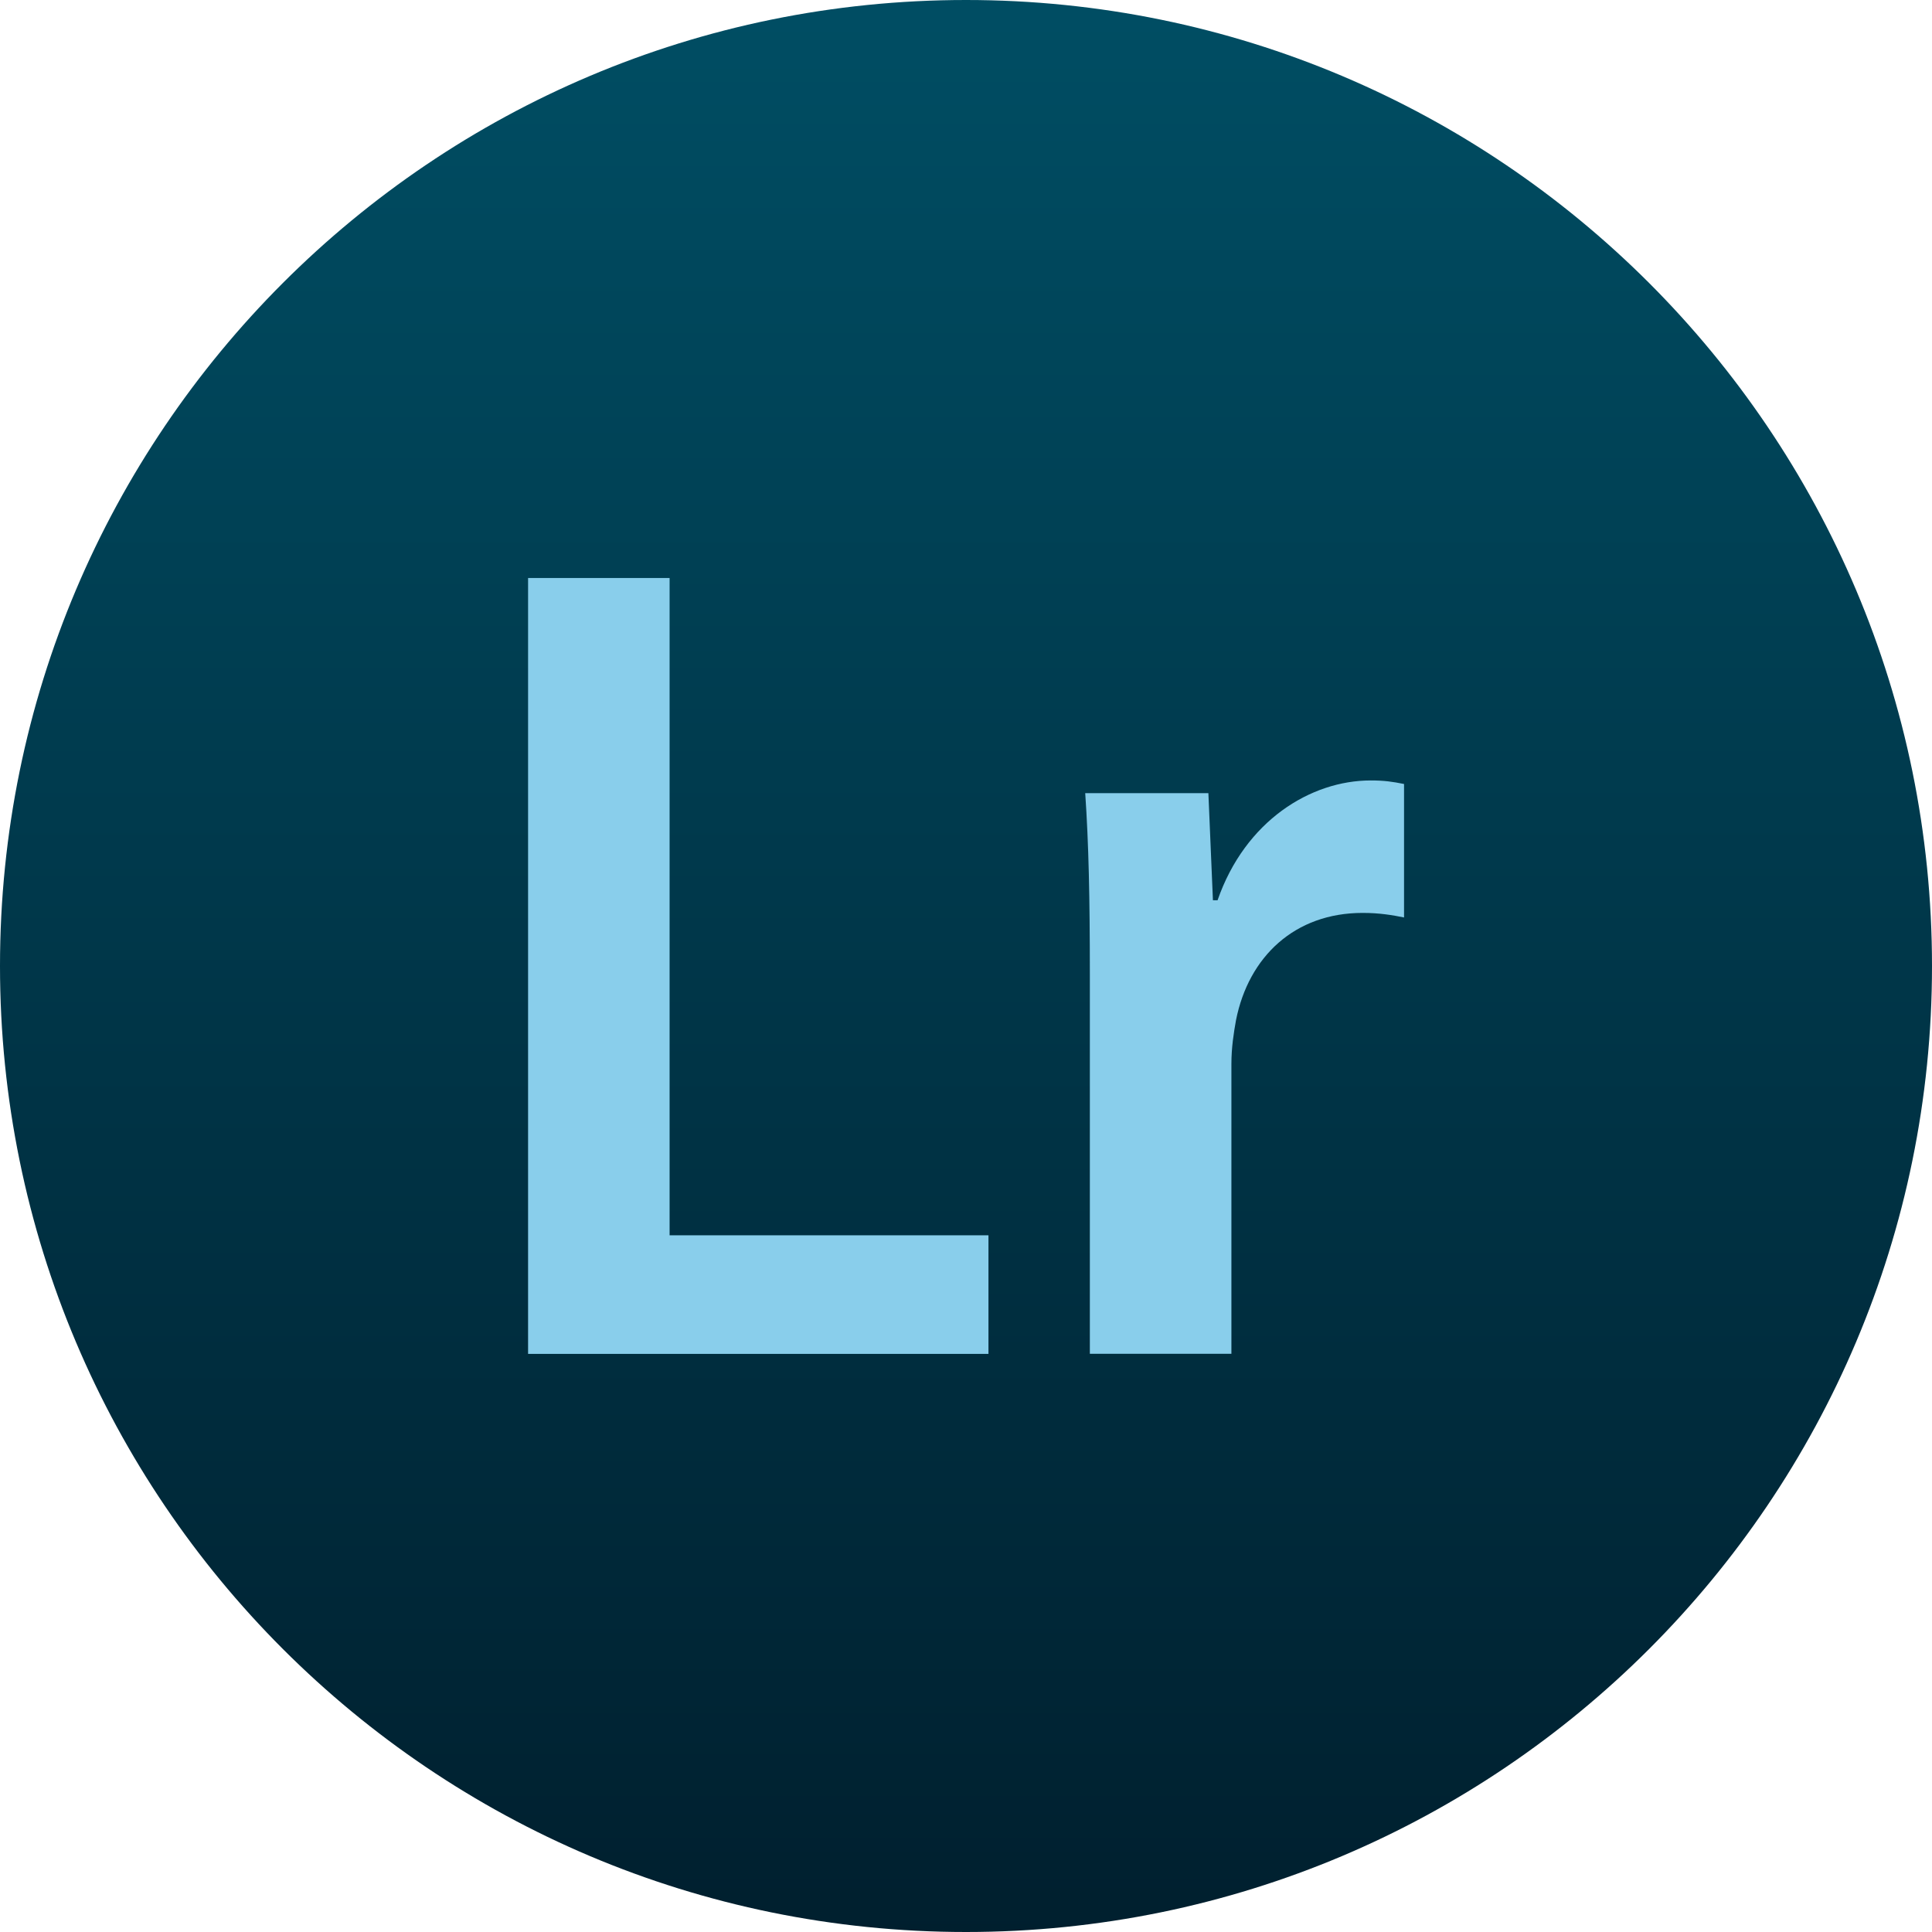
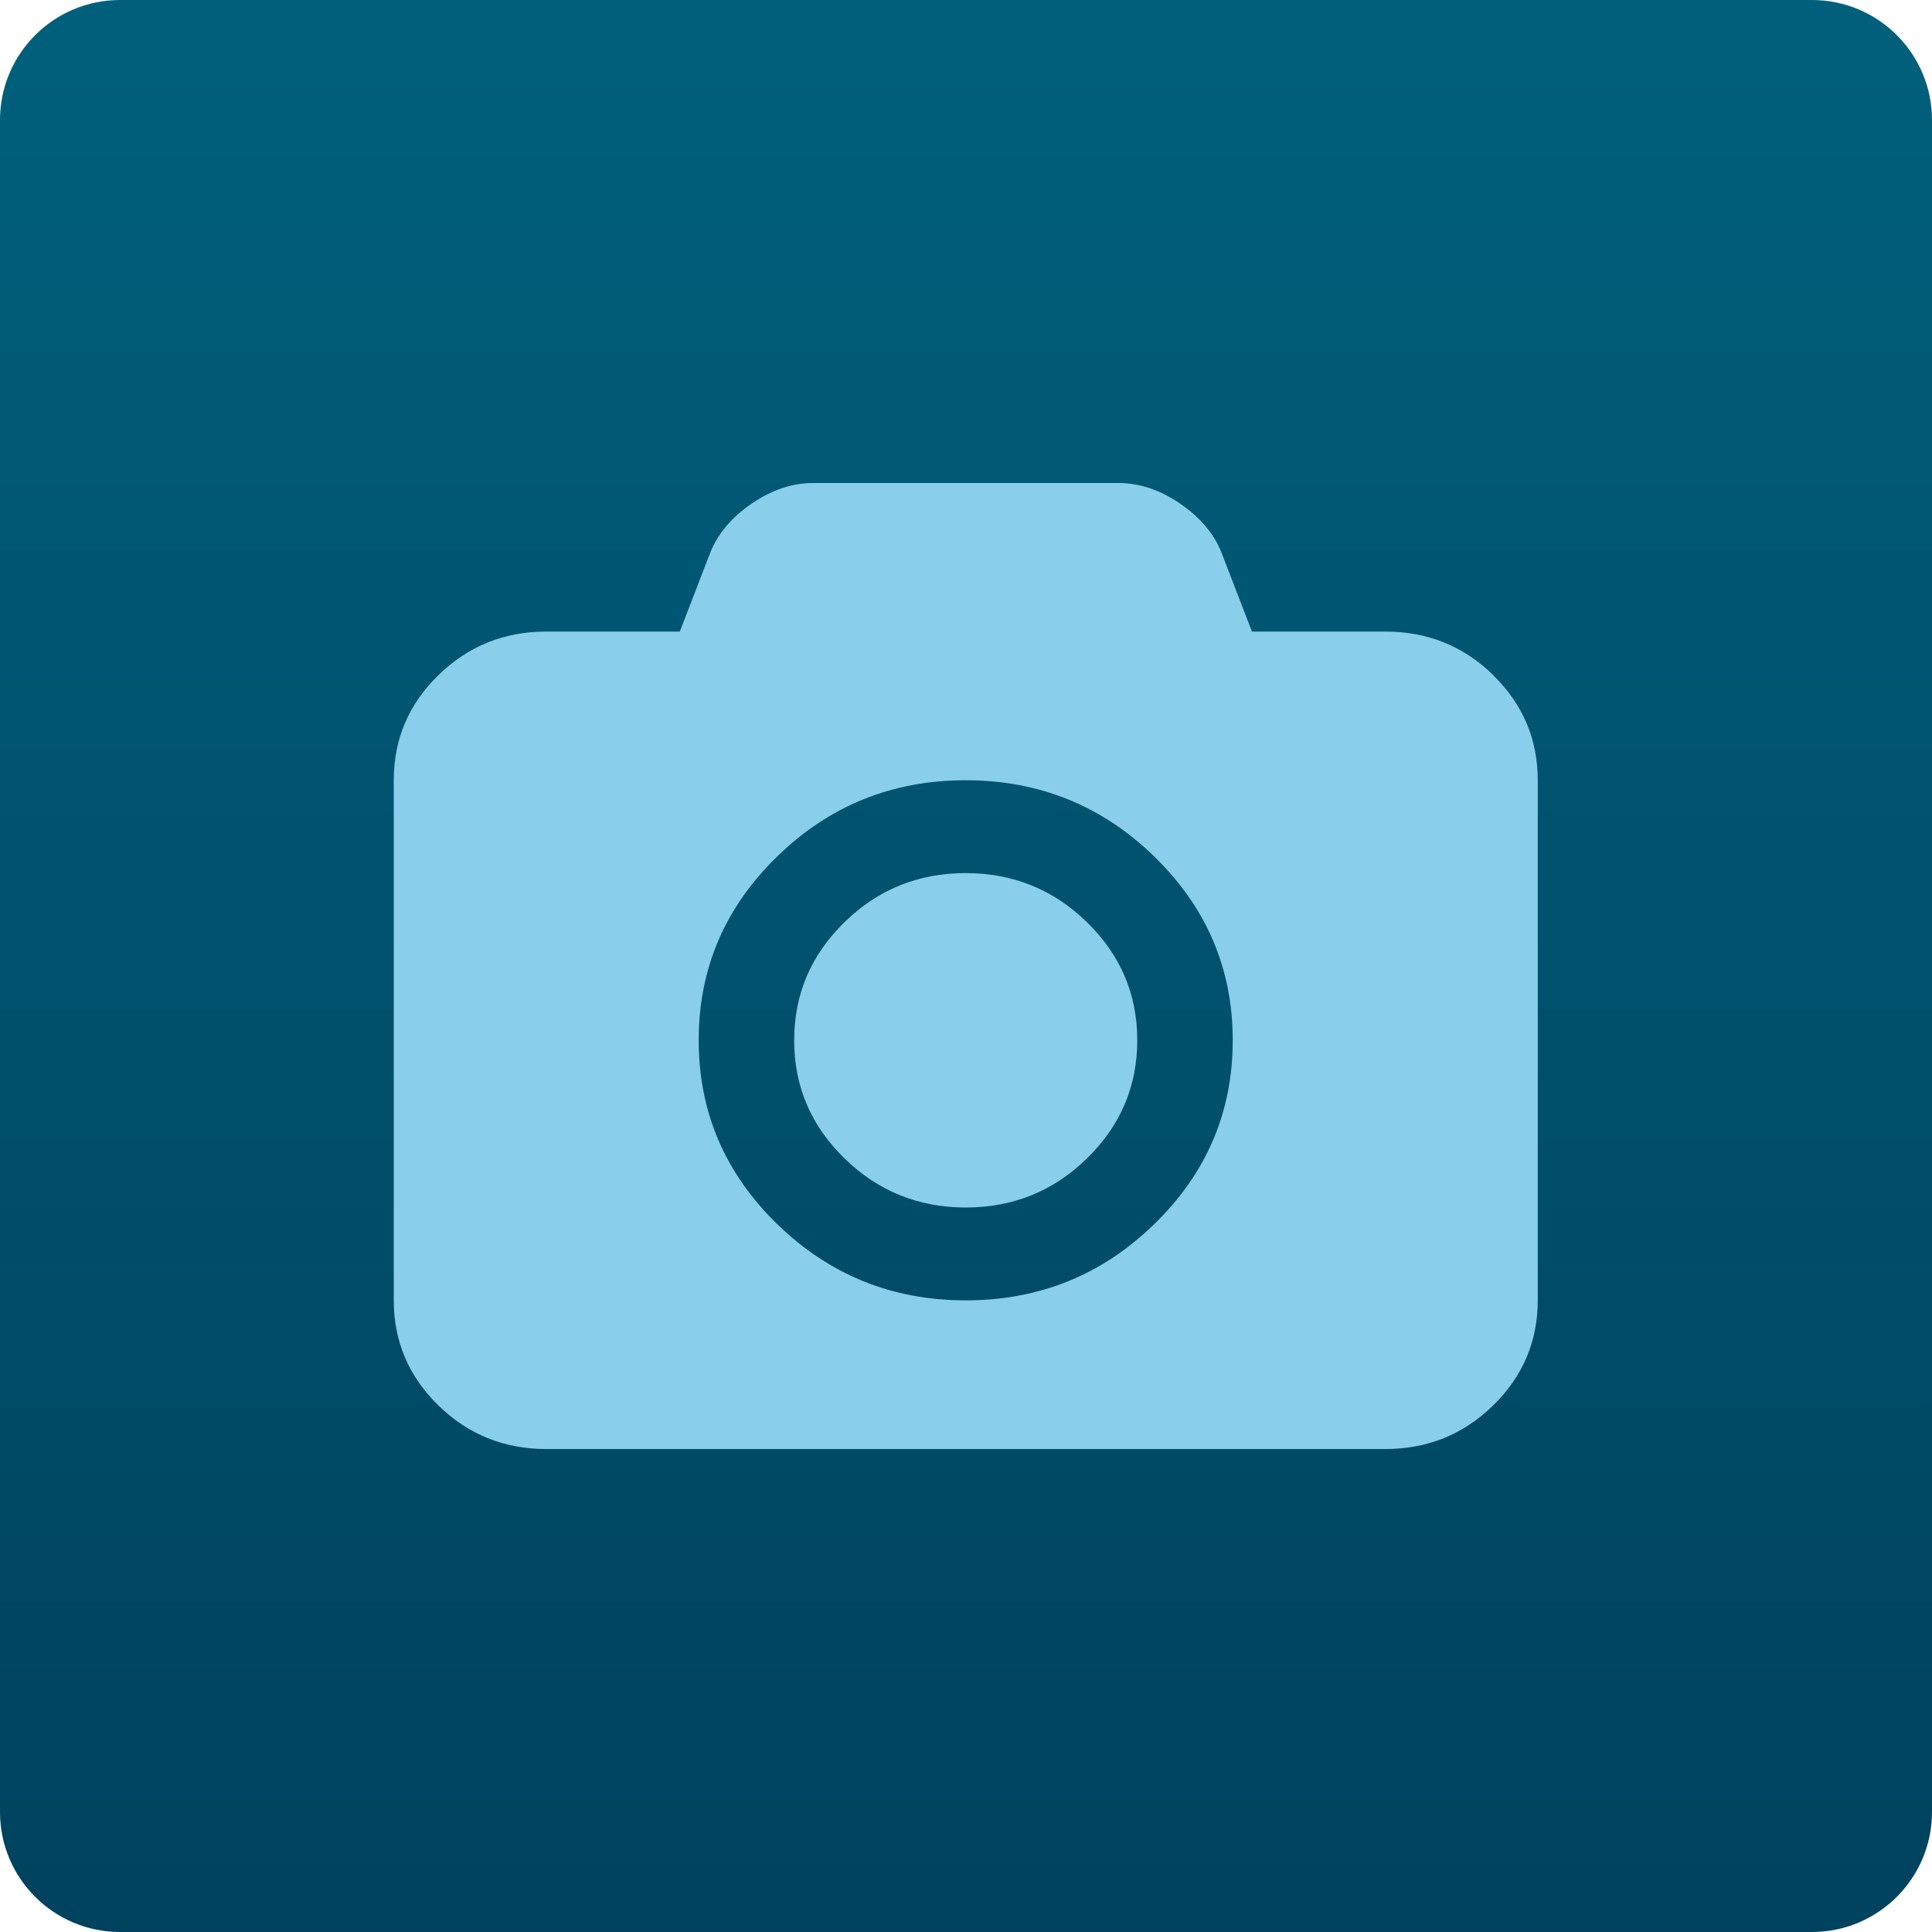
<svg xmlns="http://www.w3.org/2000/svg" viewBox="0 0 48 48">
  <defs>
-     <linearGradient id="0" gradientUnits="userSpaceOnUse" y1="1052.61" x2="0" y2="1003.81">
-       <stop stop-color="#001f2e" />
-       <stop offset="1" stop-color="#004e64" />
+     <clipPath>
+       <path d="m7 1023.36h1v1h-1z" />
+     </clipPath>
+     <linearGradient id="0" gradientUnits="userSpaceOnUse" y1="61.831" x2="0" y2="-.203">
+       <stop stop-color="#003a56" />
+       <stop stop-color="#00607c" offset="1" />
    </linearGradient>
  </defs>
-   <g transform="translate(0-1004.36)">
-     <circle cx="24" cy="1028.36" r="24" fill="url(#0)" />
-     <path d="m13.12 1018.72v19.277h11.438v-2.947h-7.922v-16.33h-3.517m20.936 5.03c-1.488 0-3.119 1-3.805 2.977h-.115l-.113-2.661h-3.06c.086 1.258.115 2.603.115 4.491v9.438h3.517v-7.206c0-.401.058-.773.115-1.087.314-1.573 1.457-2.661 3.145-2.661.429 0 .743.056 1.029.113v-3.316c-.286-.057-.486-.088-.828-.088" fill="#89ceeb" />
+   <g fill-rule="evenodd">
+     <rect height="48" width="48" rx="2.982" fill="url(#0)" />
+     <path d="m37.1 16.773c-.74-.722-1.634-1.082-2.679-1.082h-3.317l-.756-1.961c-.188-.472-.531-.877-1.029-1.218-.498-.341-1.01-.512-1.532-.512h-7.58c-.522 0-1.034.171-1.532.512-.498.341-.841.748-1.029 1.218l-.756 1.961h-3.317c-1.047 0-1.939.36-2.68 1.082-.74.722-1.11 1.592-1.11 2.611v12.924c0 1.019.37 1.889 1.11 2.611.74.722 1.634 1.082 2.68 1.082h20.843c1.047 0 1.939-.36 2.679-1.082.74-.722 1.11-1.592 1.11-2.611v-12.924c0-1.019-.37-1.889-1.11-2.611m-8.416 13.638c-1.297 1.265-2.859 1.896-4.686 1.896-1.827 0-3.387-.633-4.686-1.896-1.297-1.265-1.948-2.786-1.948-4.565 0-1.779.649-3.301 1.948-4.565 1.297-1.265 2.859-1.896 4.686-1.896 1.827 0 3.387.633 4.686 1.896 1.297 1.265 1.948 2.786 1.948 4.565 0 1.779-.649 3.301-1.948 4.565m-4.686-8.719c-1.175 0-2.179.405-3.01 1.218-.834.813-1.252 1.791-1.252 2.936 0 1.145.417 2.123 1.252 2.936.834.813 1.839 1.218 3.01 1.218 1.175 0 2.179-.405 3.01-1.218.834-.813 1.252-1.791 1.252-2.936 0-1.145-.417-2.123-1.252-2.936-.834-.813-1.839-1.218-3.01-1.218" fill="#89ceeb" />
  </g>
</svg>
